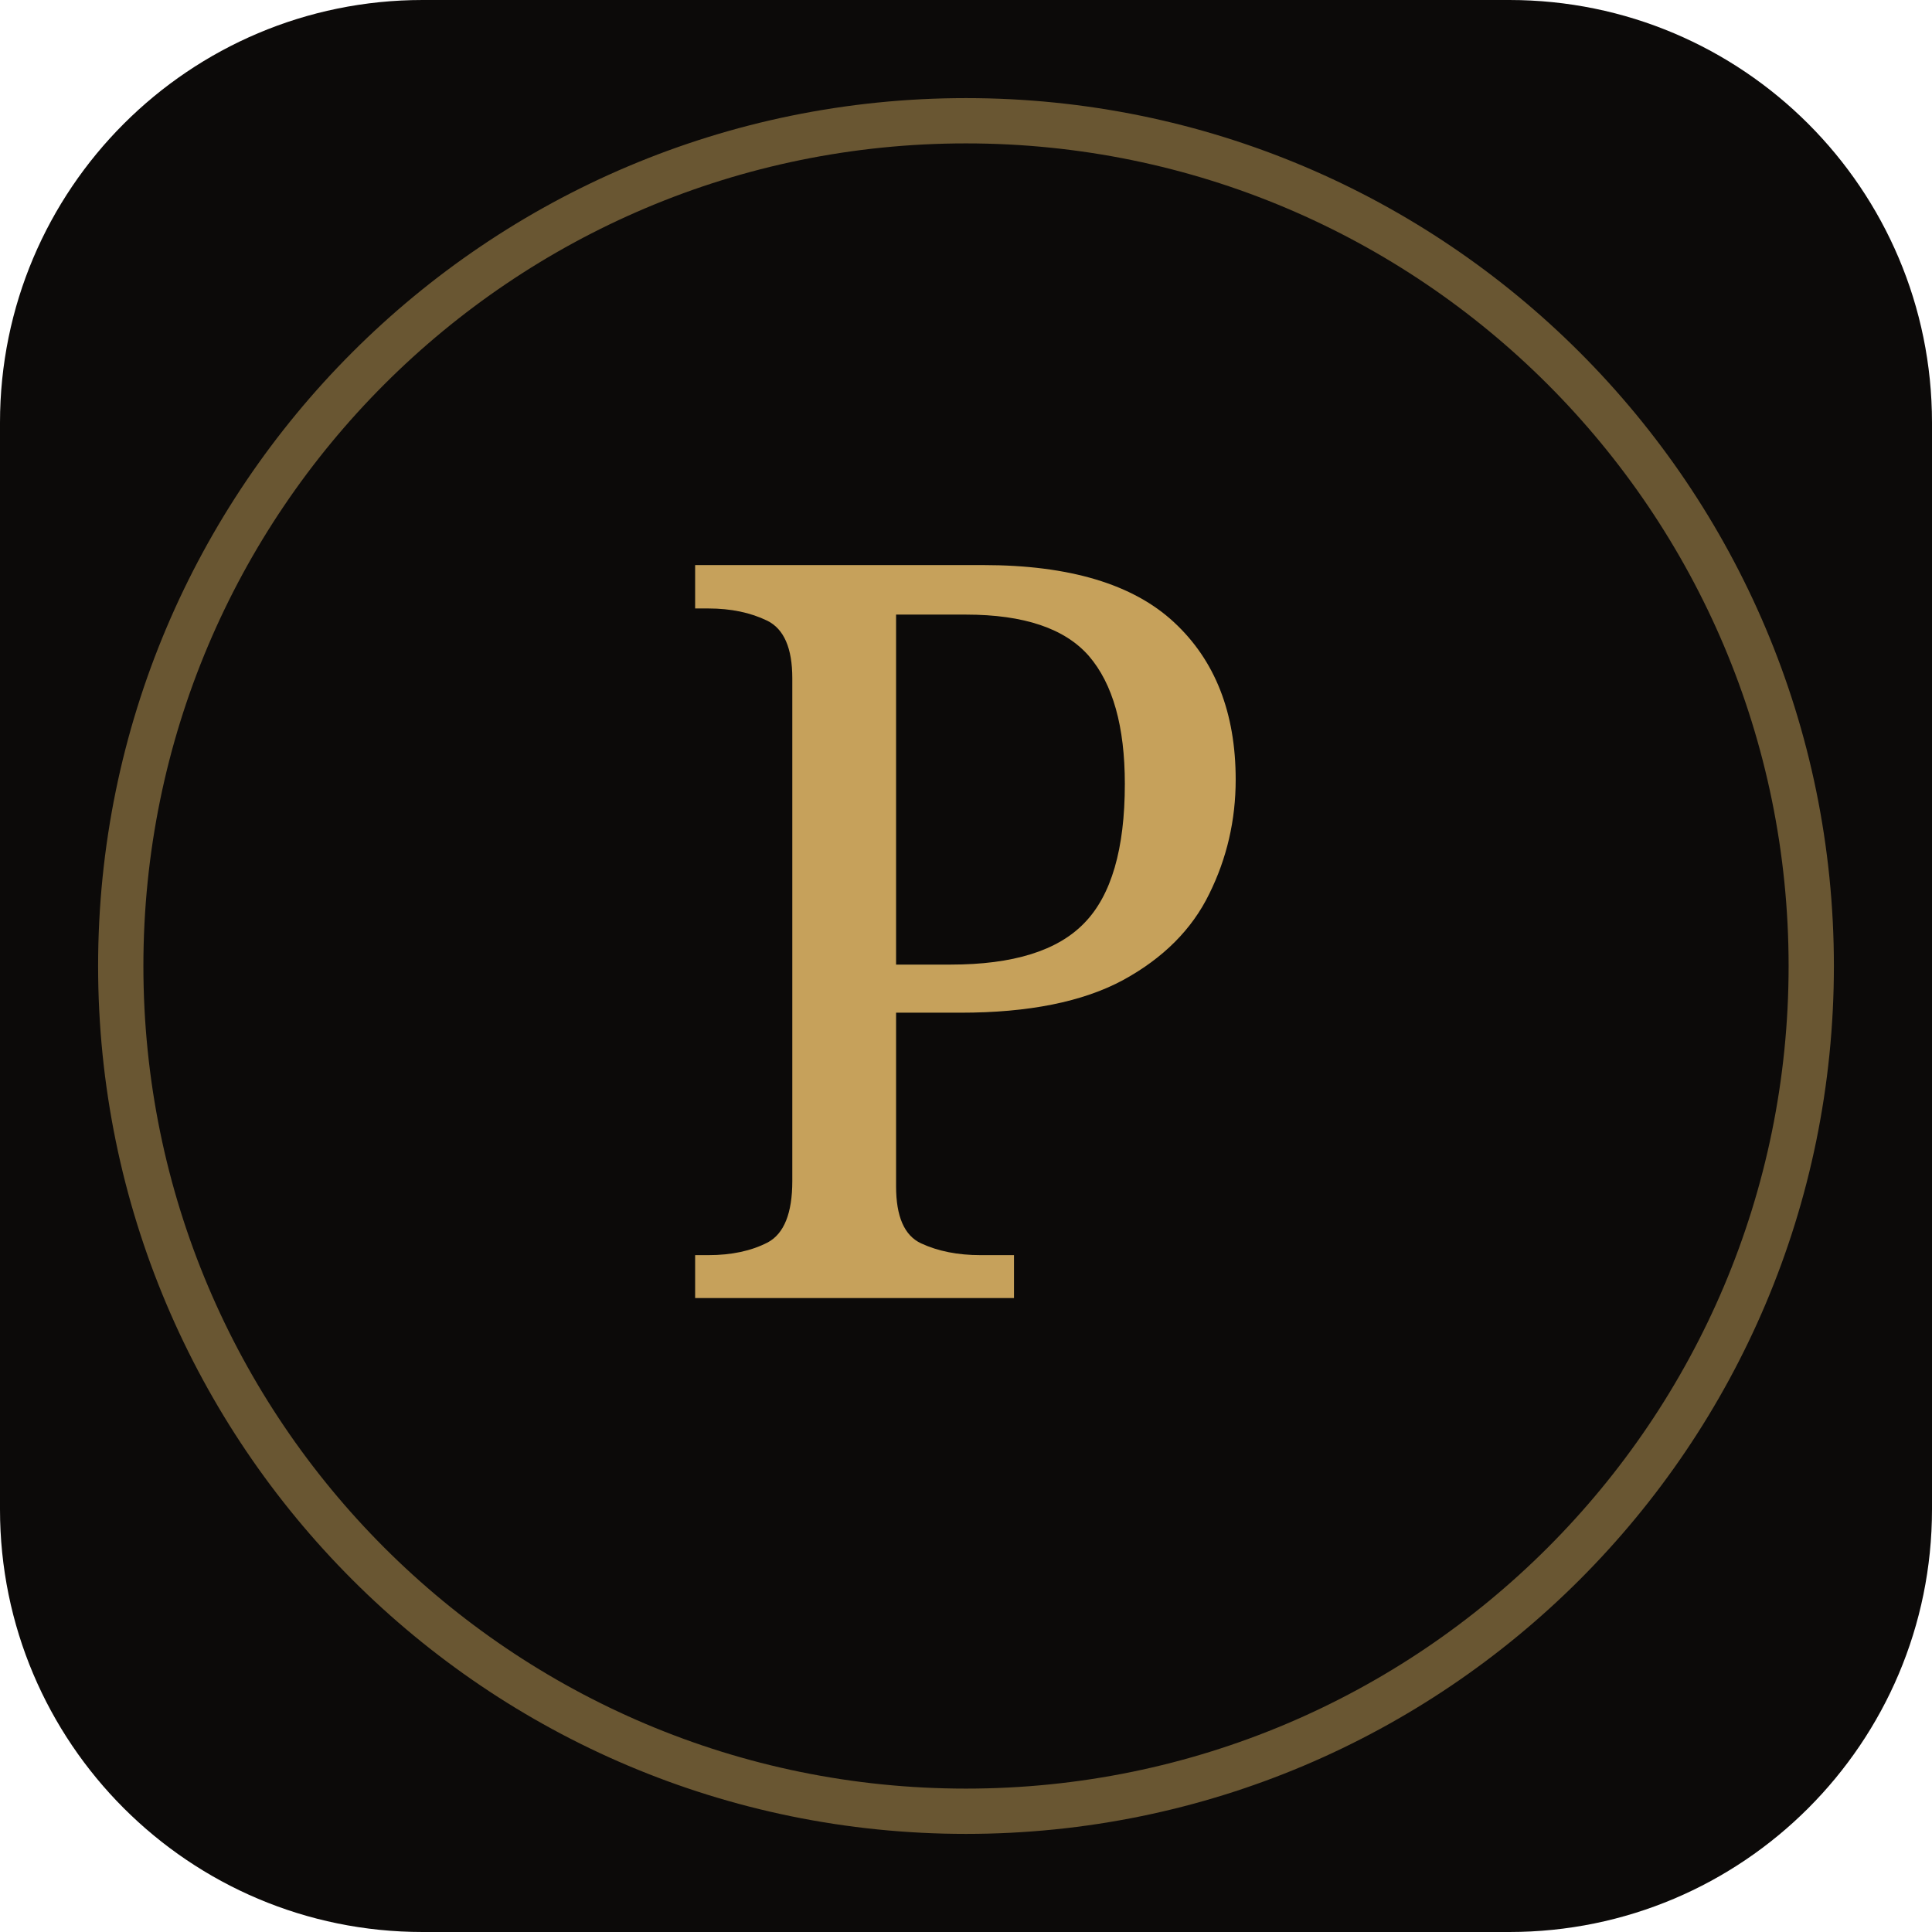
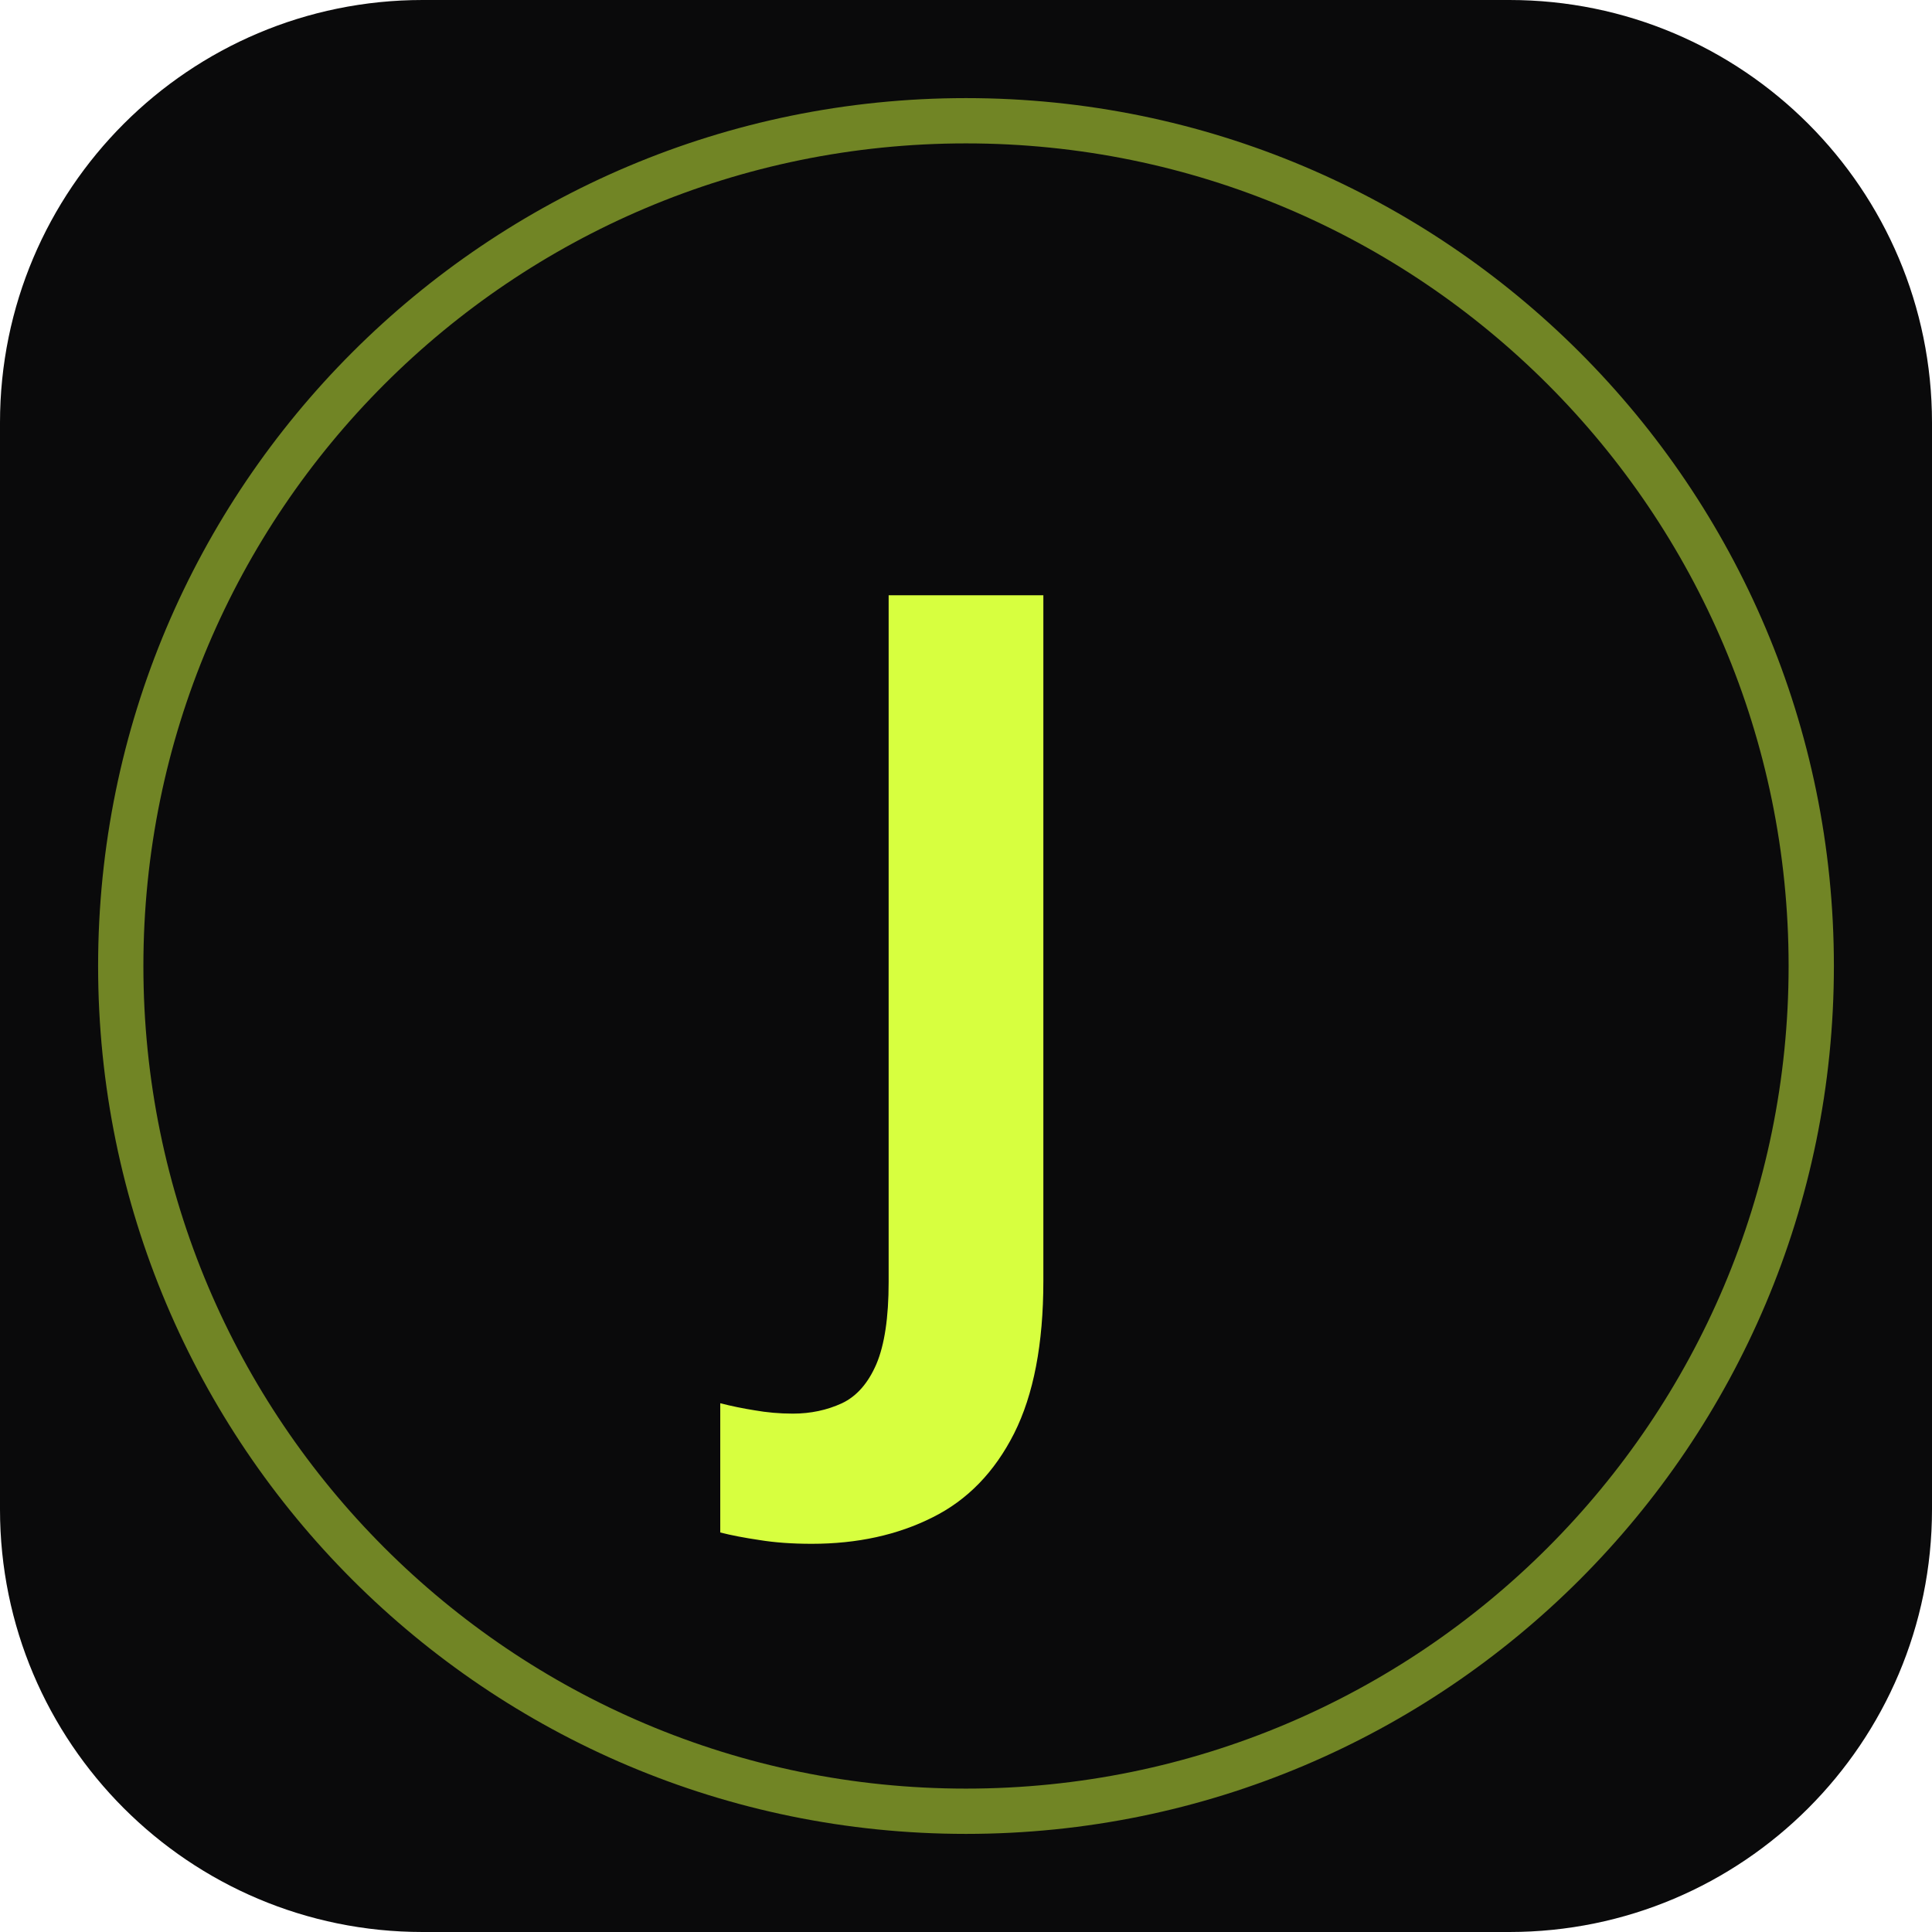
<svg xmlns="http://www.w3.org/2000/svg" viewBox="0 0 64 64">
-   <rect width="64" height="64" rx="14" fill="#0c0a09" />
-   <text x="32" y="43" font-family="Georgia, serif" font-size="34" font-weight="400" fill="#c6a15b" text-anchor="middle">P</text>
-   <circle cx="32" cy="32" r="28" fill="none" stroke="#c6a15b" stroke-width="1.5" opacity="0.5" />
+   <rect width="64" height="64" rx="14" fill="#0a0a0b" />
+   <text x="32" y="44" font-family="Arial Black, sans-serif" font-size="34" font-weight="900" fill="#d7ff3f" text-anchor="middle">J</text>
+   <circle cx="32" cy="32" r="28" fill="none" stroke="#d7ff3f" stroke-width="1.5" opacity="0.5" />
</svg>
